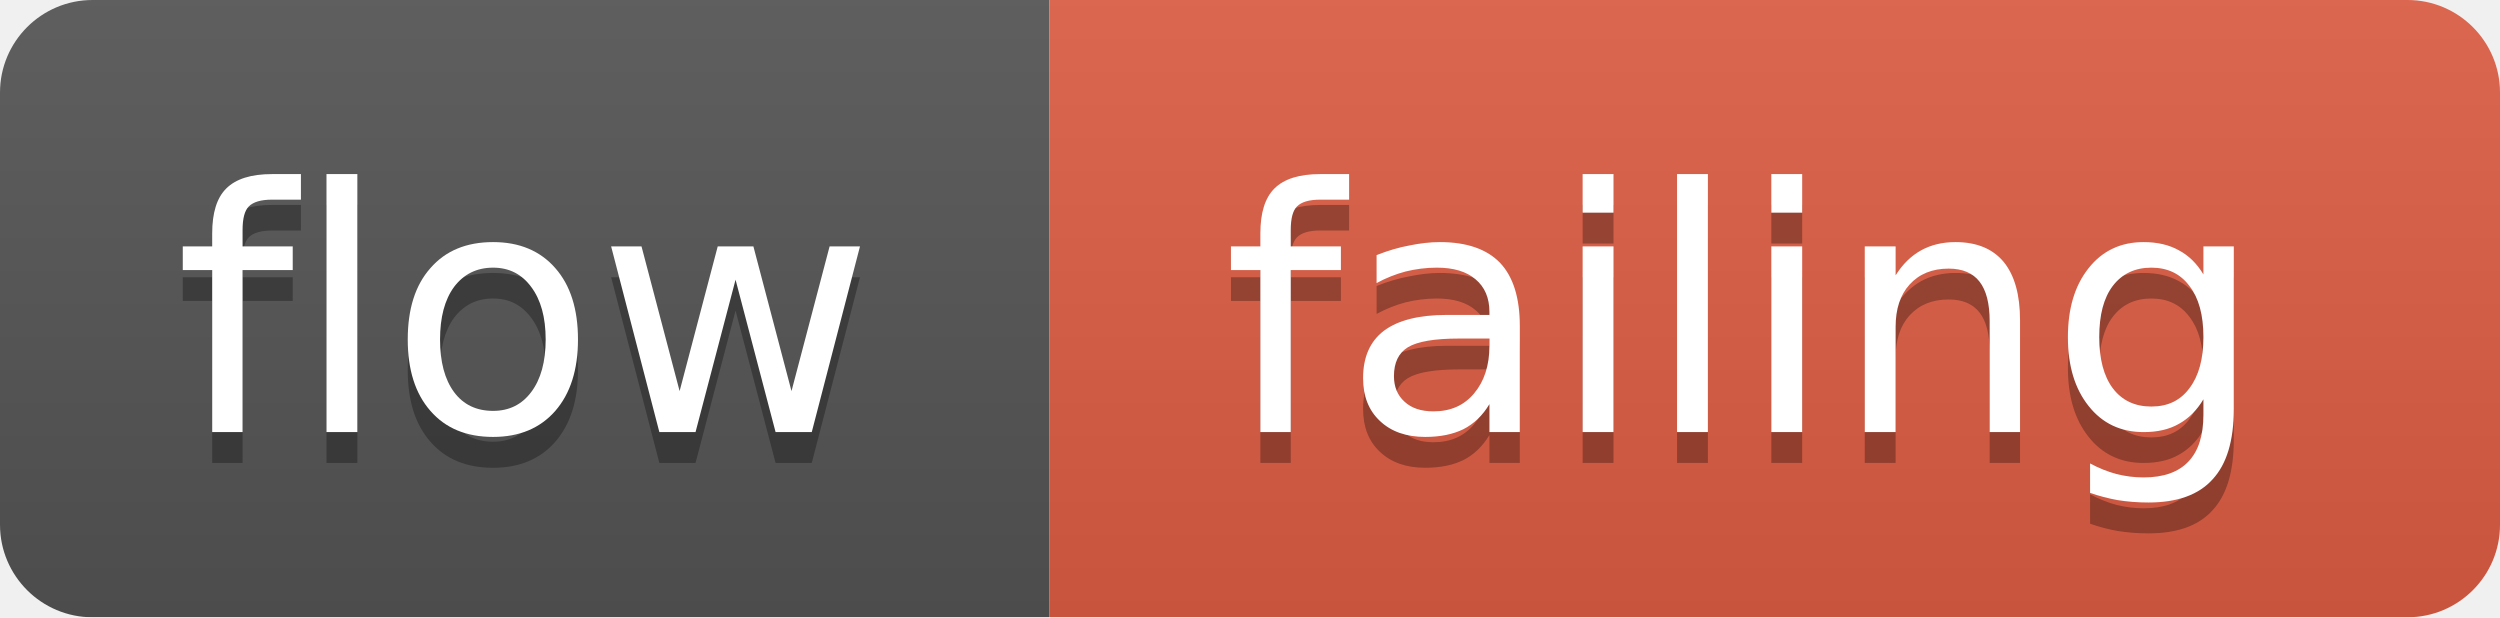
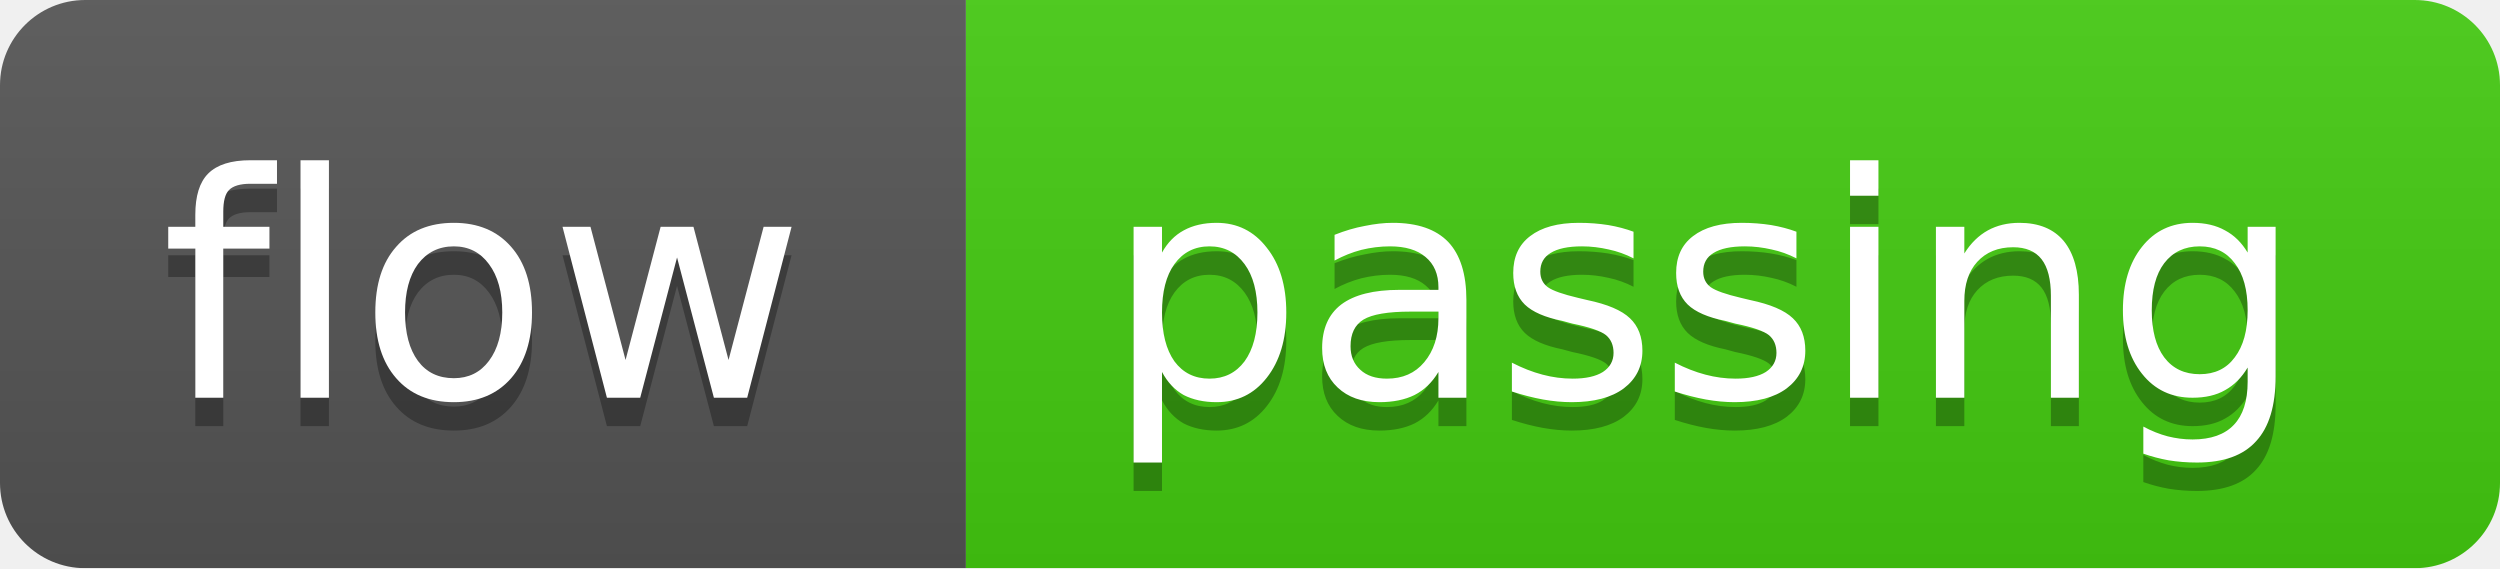
- <svg xmlns="http://www.w3.org/2000/svg" width="81" height="20">
+ <svg xmlns="http://www.w3.org/2000/svg" width="88" height="20">
  <linearGradient id="b" x2="0" y2="100%">
    <stop offset="0" stop-color="#bbb" stop-opacity=".1" />
    <stop offset="1" stop-opacity=".1" />
  </linearGradient>
  <mask id="a">
-     <rect width="81" height="20" rx="3" fill="#fff" />
+     <rect width="88" height="20" rx="3" fill="#fff" />
  </mask>
  <g mask="url(#a)">
    <path fill="#555" d="M0 0h34v20H0z" />
-     <path fill="#E05D44" d="M34 0h47v20H34z" />
-     <path fill="url(#b)" d="M0 0h81v20H0z" />
+     <path fill="#4C1" d="M34 0h54v20H34z" />
+     <path fill="url(#b)" d="M0 0h88v20H0z" />
  </g>
  <g fill="#fff" text-anchor="middle" font-family="Verdana,DejaVu Sans,Geneva,sans-serif" font-size="11">
    <text x="17" y="15" fill="#010101" fill-opacity=".3">flow</text>
    <text x="17" y="14">flow</text>
-     <text x="56.5" y="15" fill="#010101" fill-opacity=".3">failing</text>
-     <text x="56.5" y="14">failing</text>
+     <text x="60" y="15" fill="#010101" fill-opacity=".3">passing</text>
+     <text x="60" y="14">passing</text>
  </g>
</svg>
